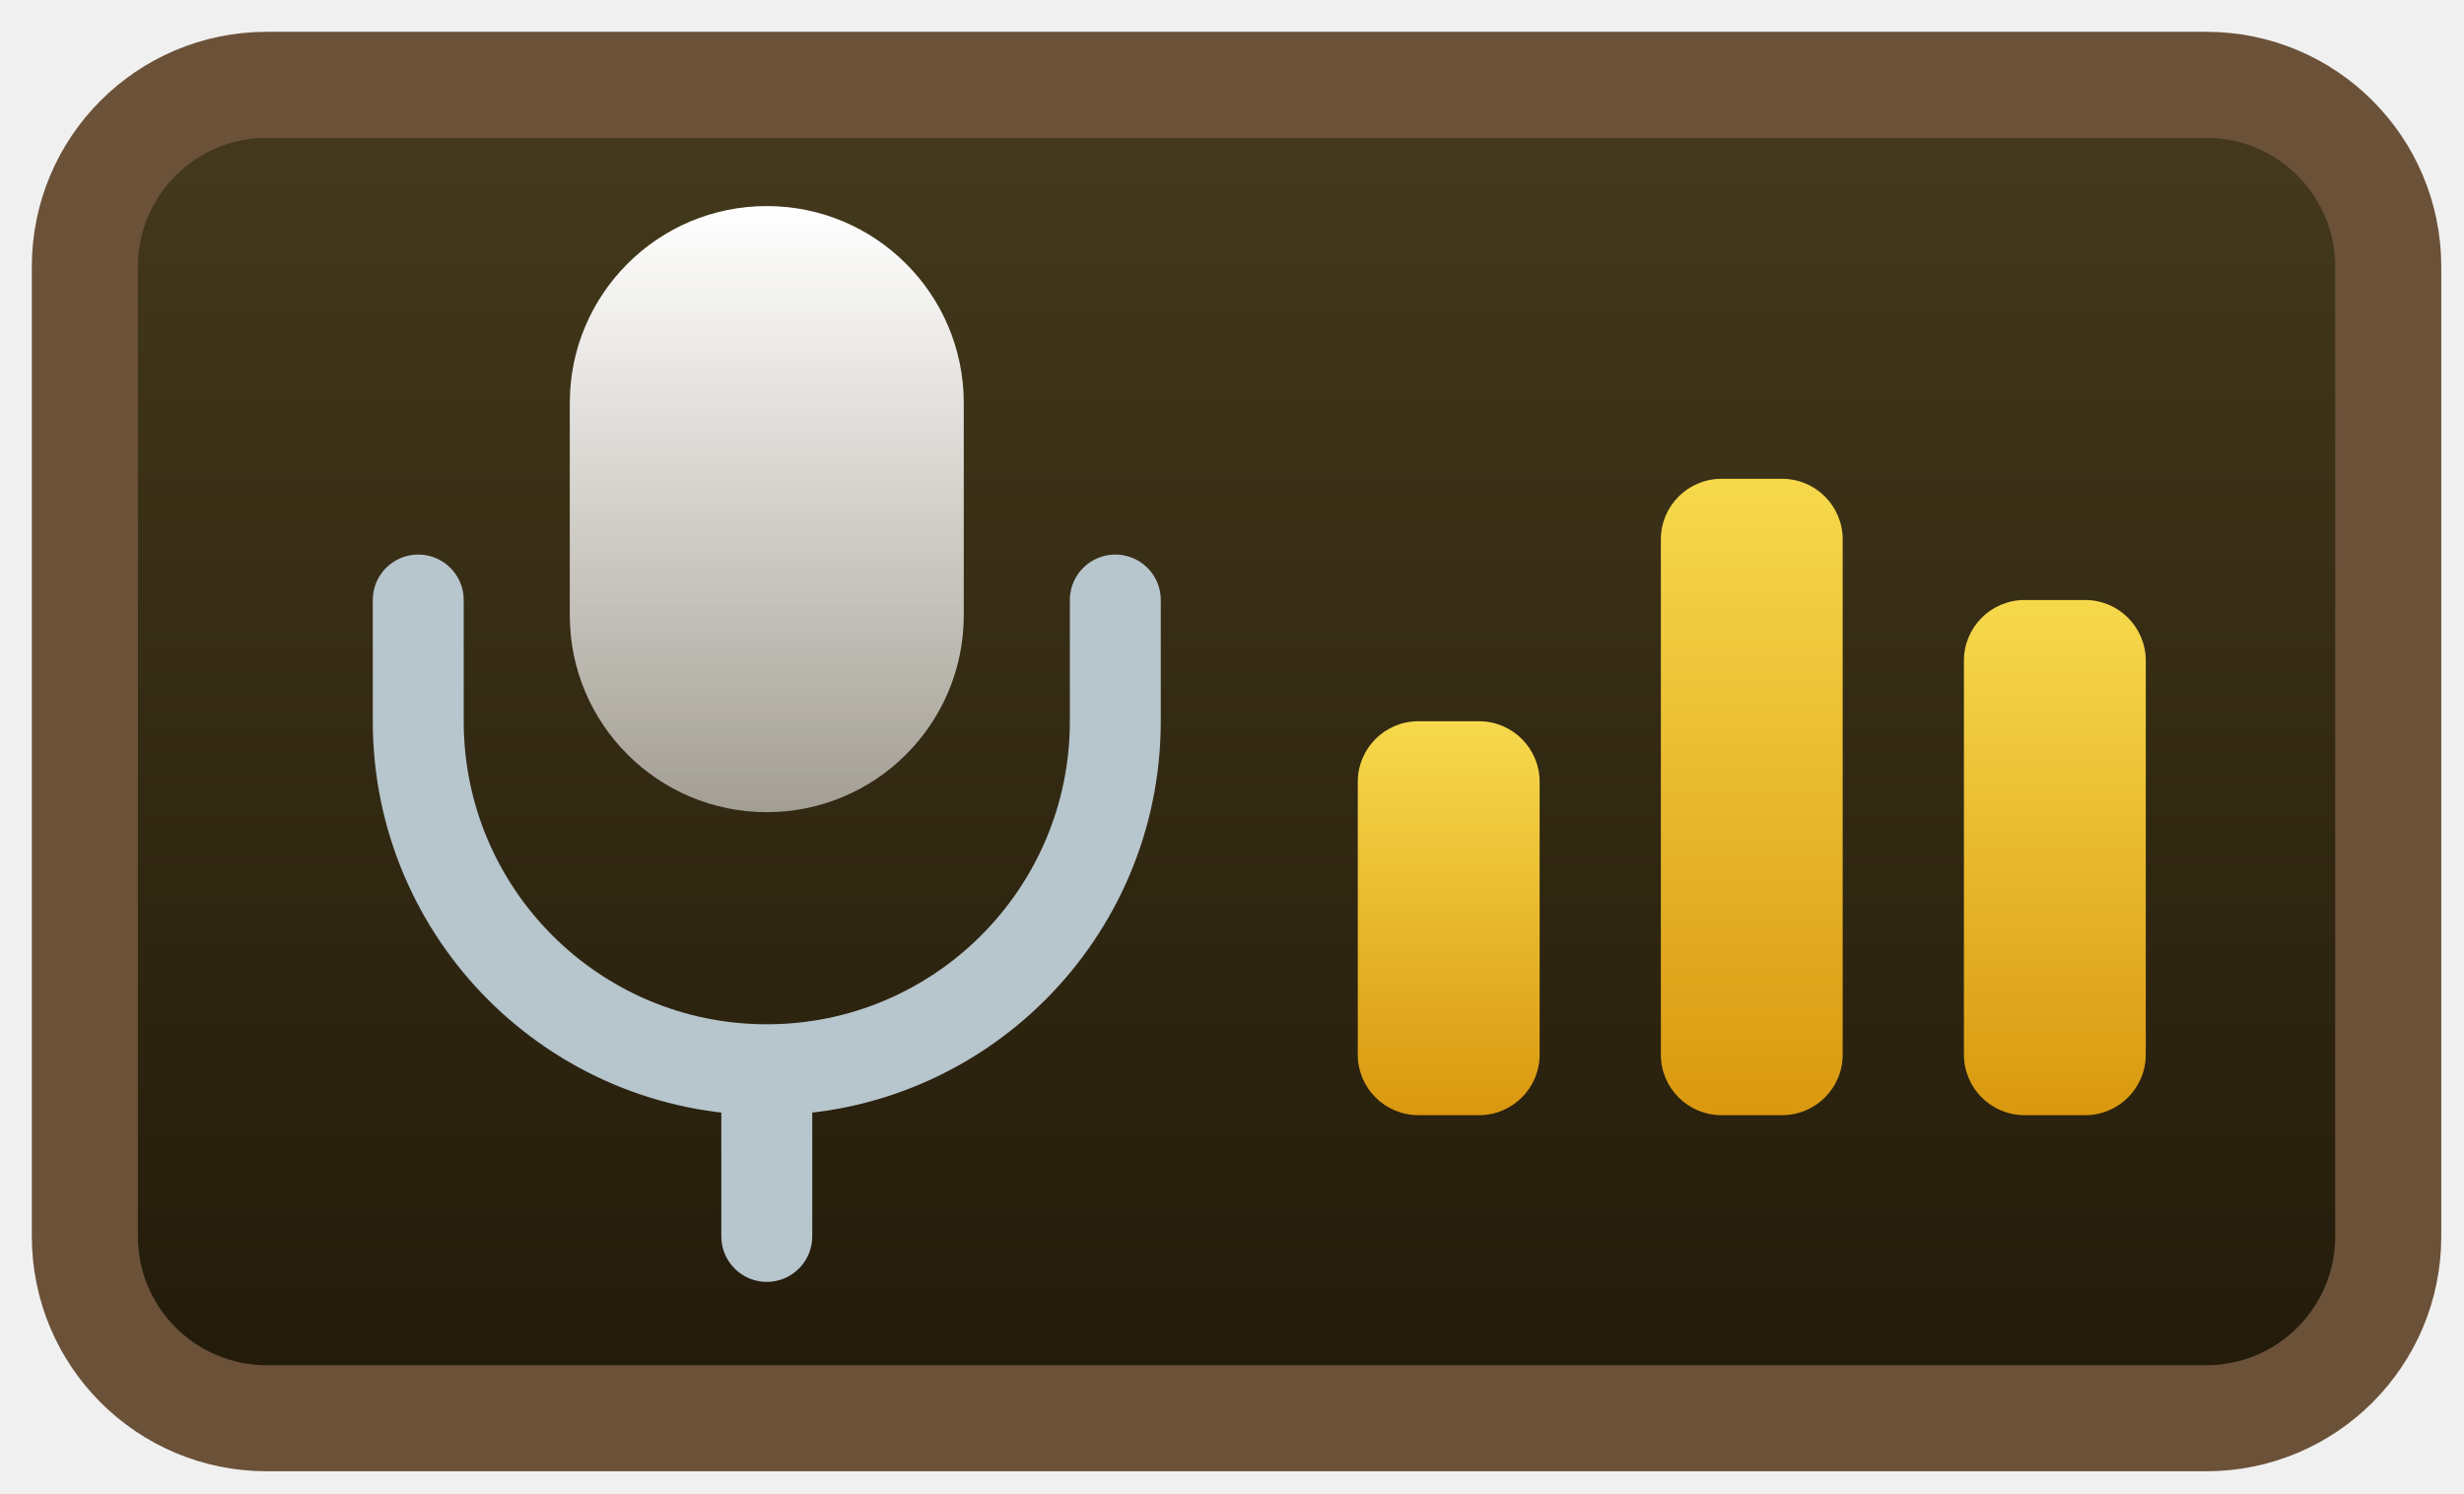
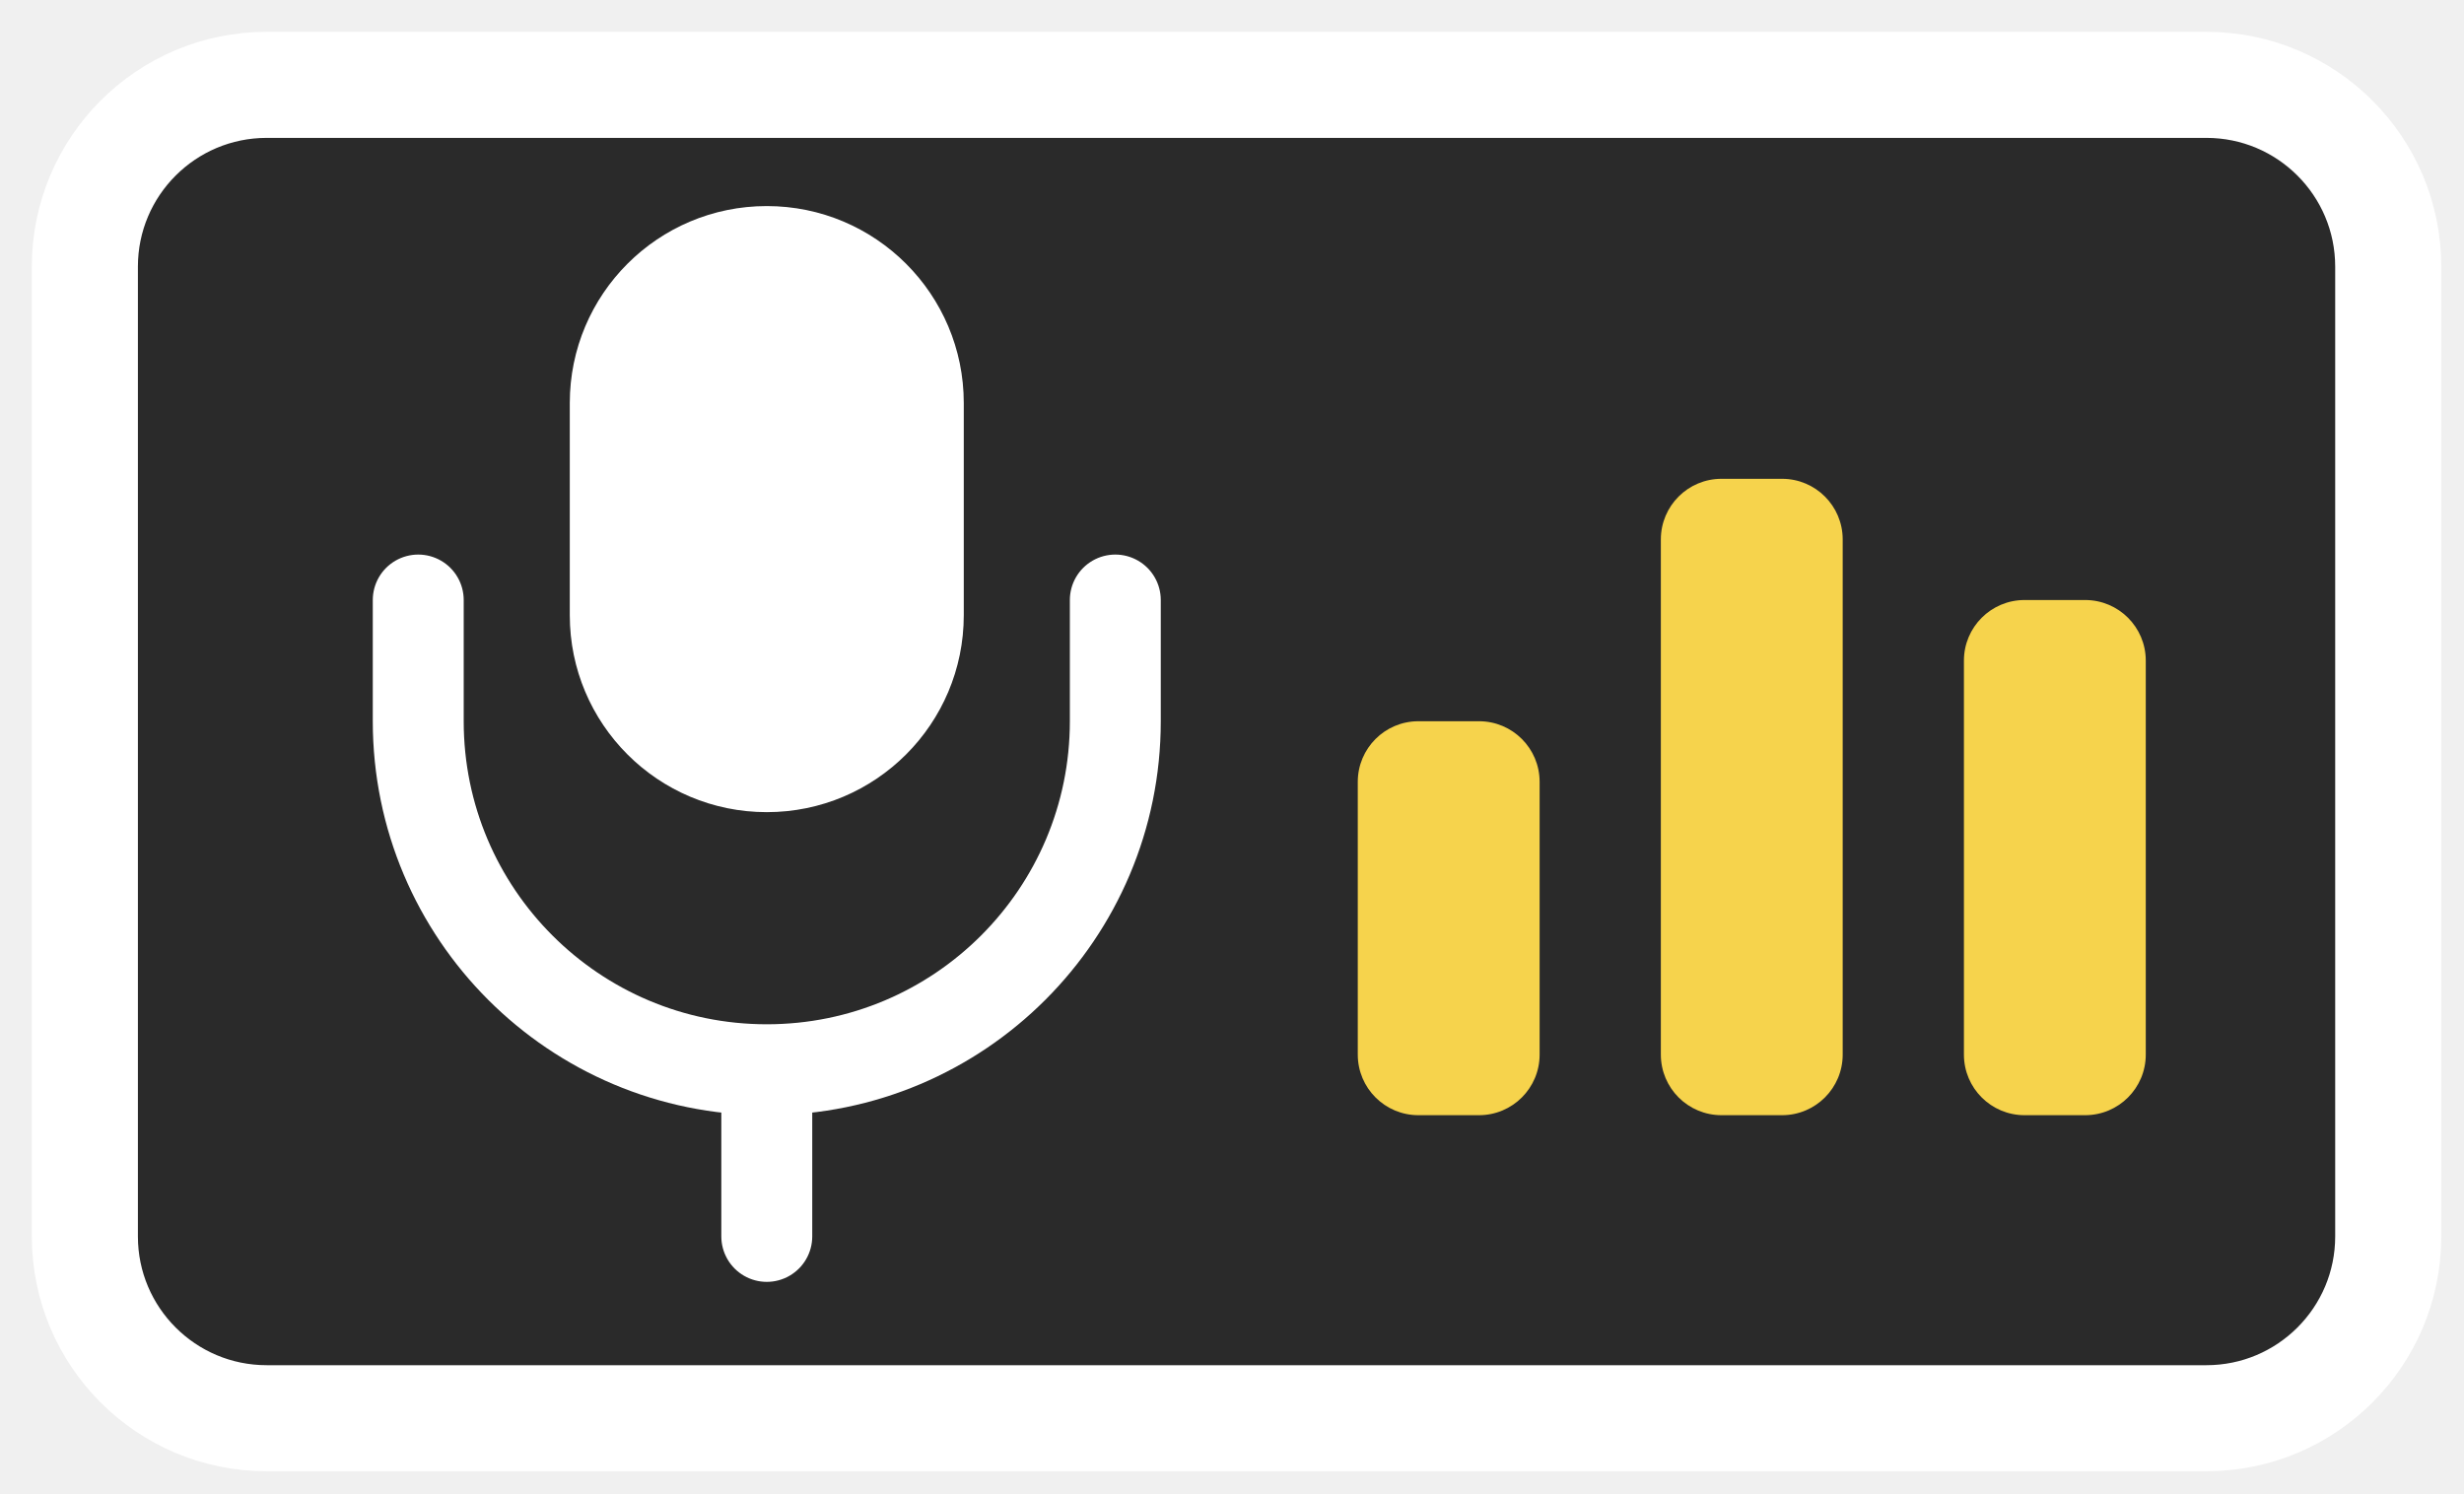
<svg xmlns="http://www.w3.org/2000/svg" viewBox="0 0 81.3 49.3">
  <defs>
-     <linearGradient id="bbG2" x1="0" y1="0" x2="0" y2="1">
-       <stop stop-color="#453a1c" />
-       <stop offset="1" stop-color="#221a0a" />
-     </linearGradient>
-     <linearGradient id="mtl" x1="0" y1="0" x2="0" y2="1">
-       <stop stop-color="#ffffff" />
-       <stop offset="1" stop-color="#ffffff" stop-opacity="0.55" />
-     </linearGradient>
-     <linearGradient id="ambG" x1="0" y1="0" x2="0" y2="1">
-       <stop stop-color="#f7d94c" />
-       <stop offset="1" stop-color="#d9980f" />
-     </linearGradient>
+     
  </defs>
  <g transform="translate(-7.2 -9.2)">
-     <rect x="10" y="12" width="76" height="44" rx="6" fill="url(#bbG2)" stroke="#6a5138" stroke-width="3.5" />
-     <rect x="26" y="16" width="13" height="20" rx="6.5" fill="url(#mtl)" />
-     <path d="M21 29 v4 a11.5 11.5 0 0 0 23 0 v-4" fill="none" stroke="#b7c5cd" stroke-width="3" stroke-linecap="round" />
-     <line x1="32.5" y1="45" x2="32.5" y2="50" stroke="#b7c5cd" stroke-width="3" stroke-linecap="round" />
-     <rect x="52" y="33" width="6" height="13" rx="2" fill="url(#ambG)" />
-     <rect x="62" y="25" width="6" height="21" rx="2" fill="url(#ambG)" />
-     <rect x="72" y="29" width="6" height="17" rx="2" fill="url(#ambG)" />
+     <rect x="10" y="12" width="76" height="44" rx="6" fill="#2a2a2a" stroke="#ffffff" stroke-width="3.5" />
+     <rect x="26" y="16" width="13" height="20" rx="6.5" fill="#ffffff" />
+     <path d="M21 29 v4 a11.5 11.5 0 0 0 23 0 v-4" fill="none" stroke="#ffffff" stroke-width="3" stroke-linecap="round" />
+     <line x1="32.5" y1="45" x2="32.5" y2="50" stroke="#ffffff" stroke-width="3" stroke-linecap="round" />
+     <rect x="52" y="33" width="6" height="13" rx="2" fill="#f6d34c" />
+     <rect x="62" y="25" width="6" height="21" rx="2" fill="#f6d34c" />
+     <rect x="72" y="29" width="6" height="17" rx="2" fill="#f6d34c" />
  </g>
</svg>
